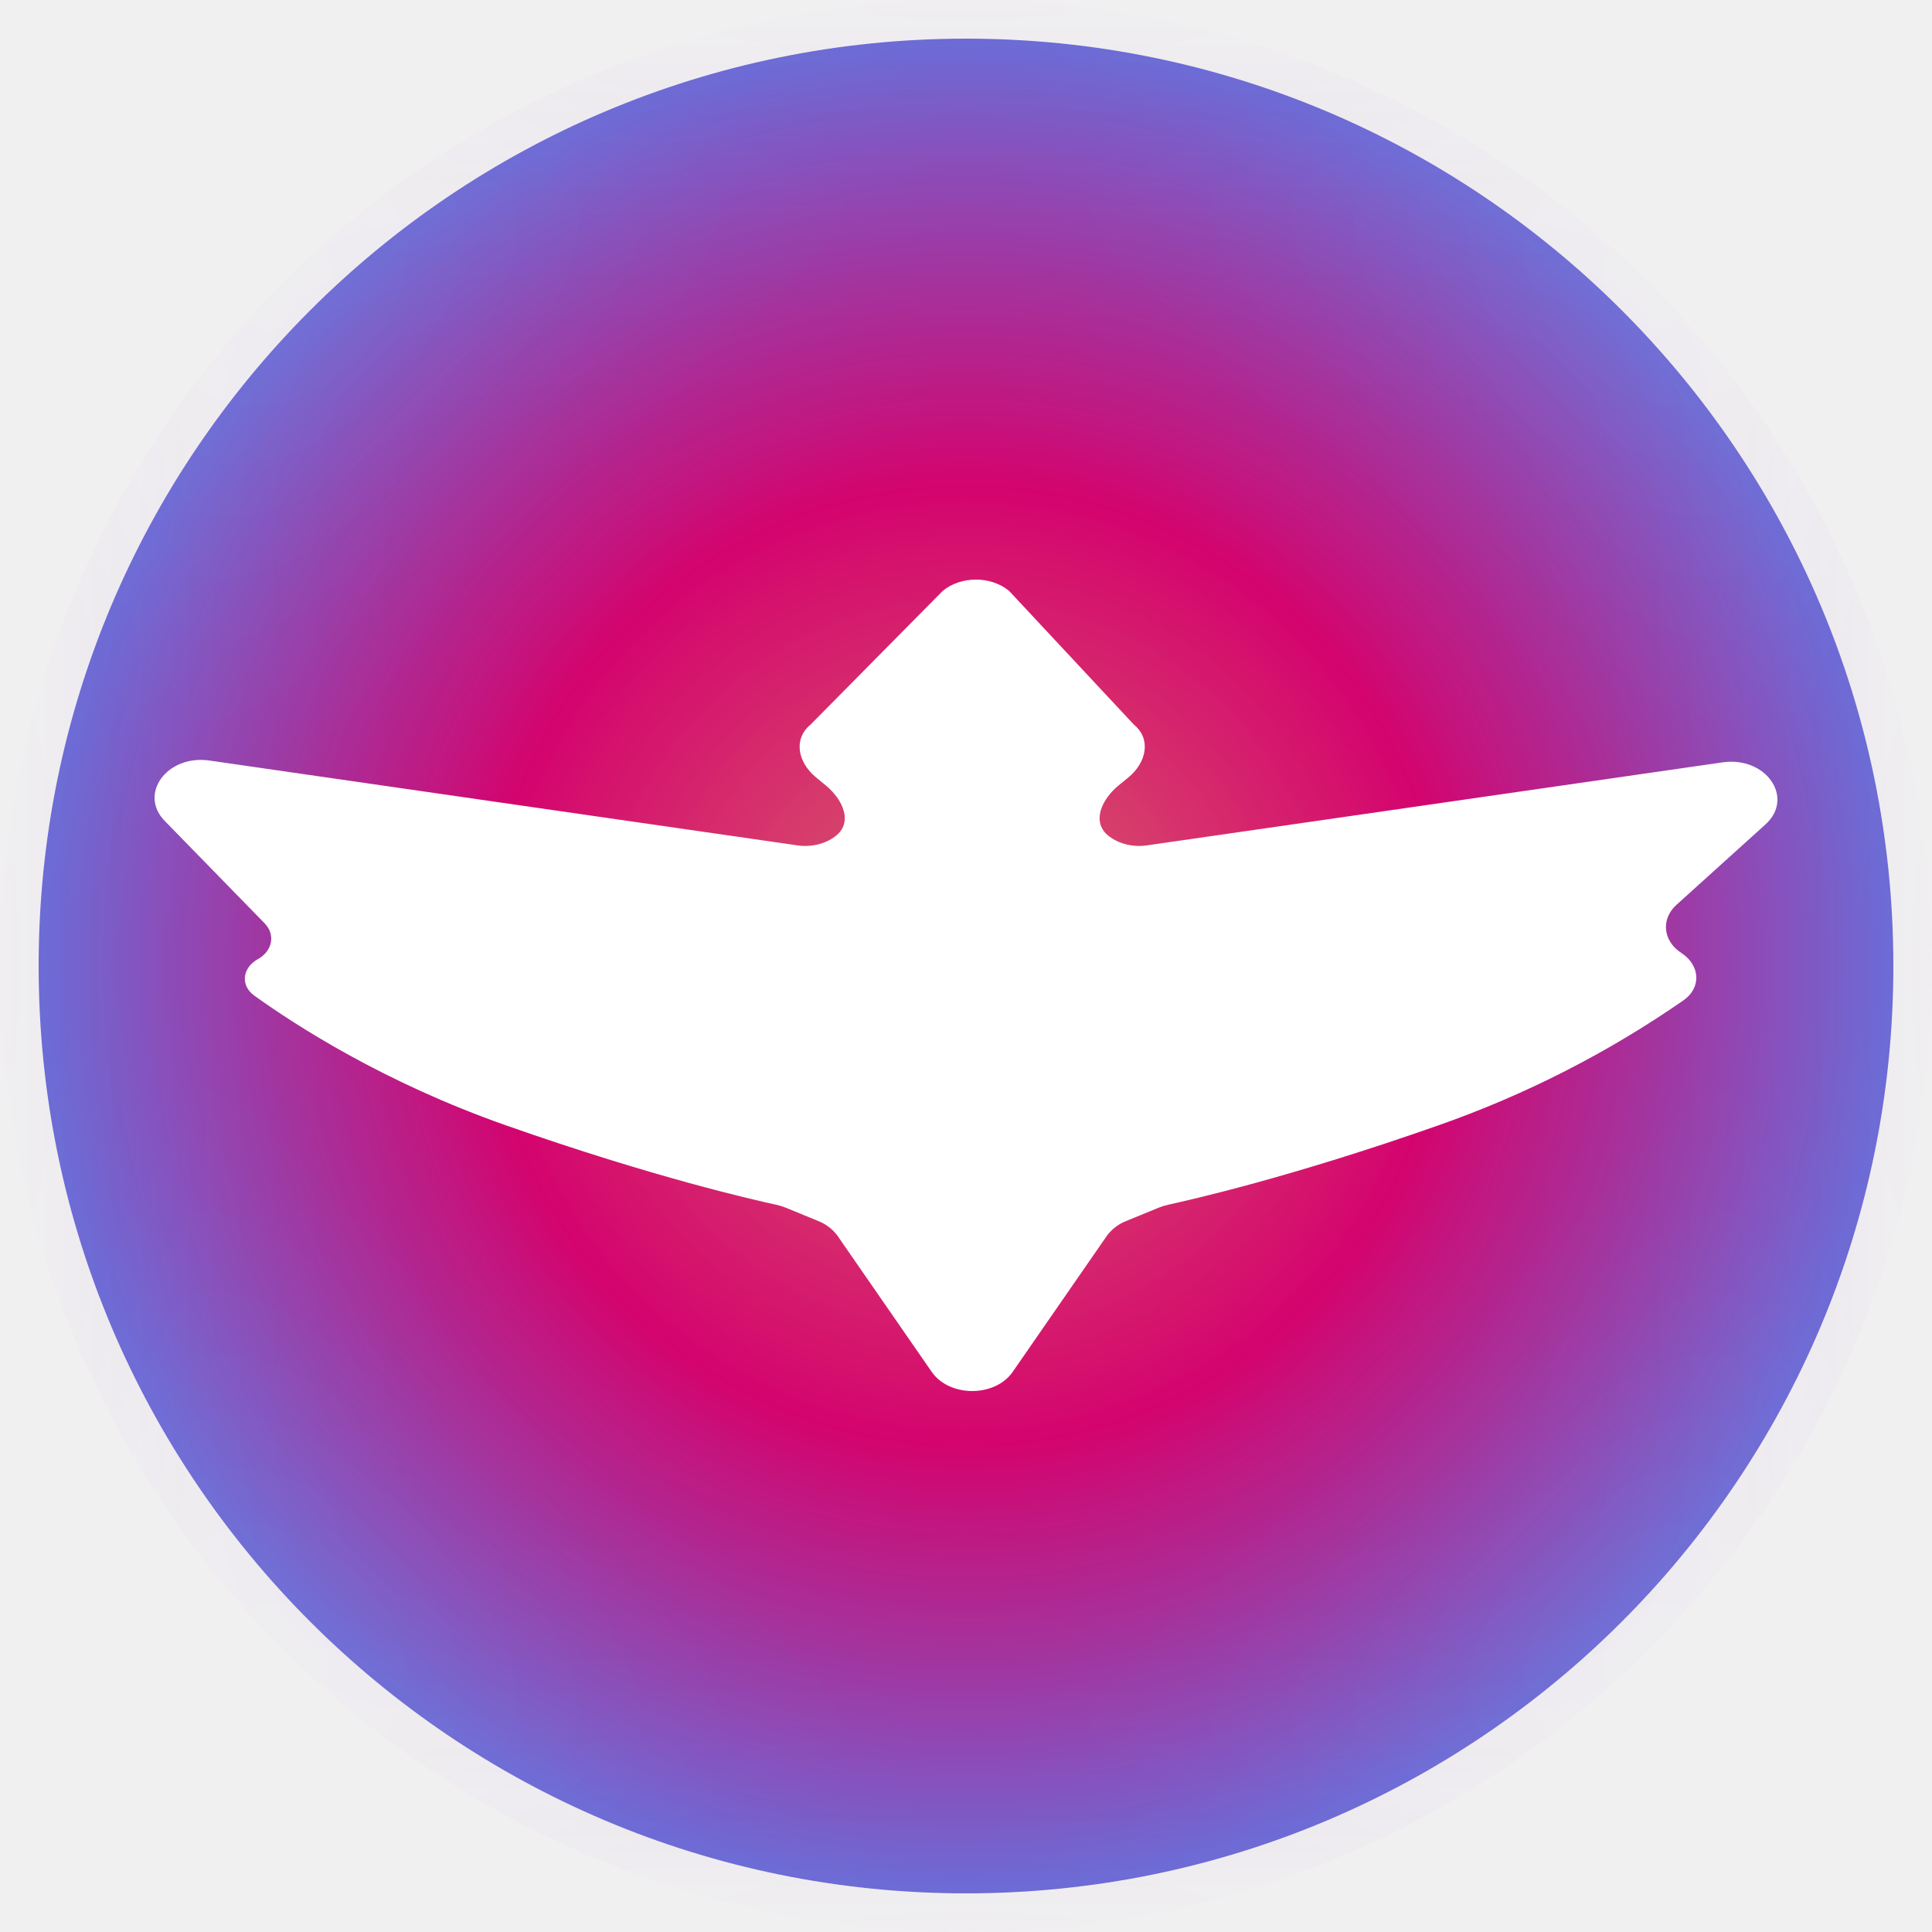
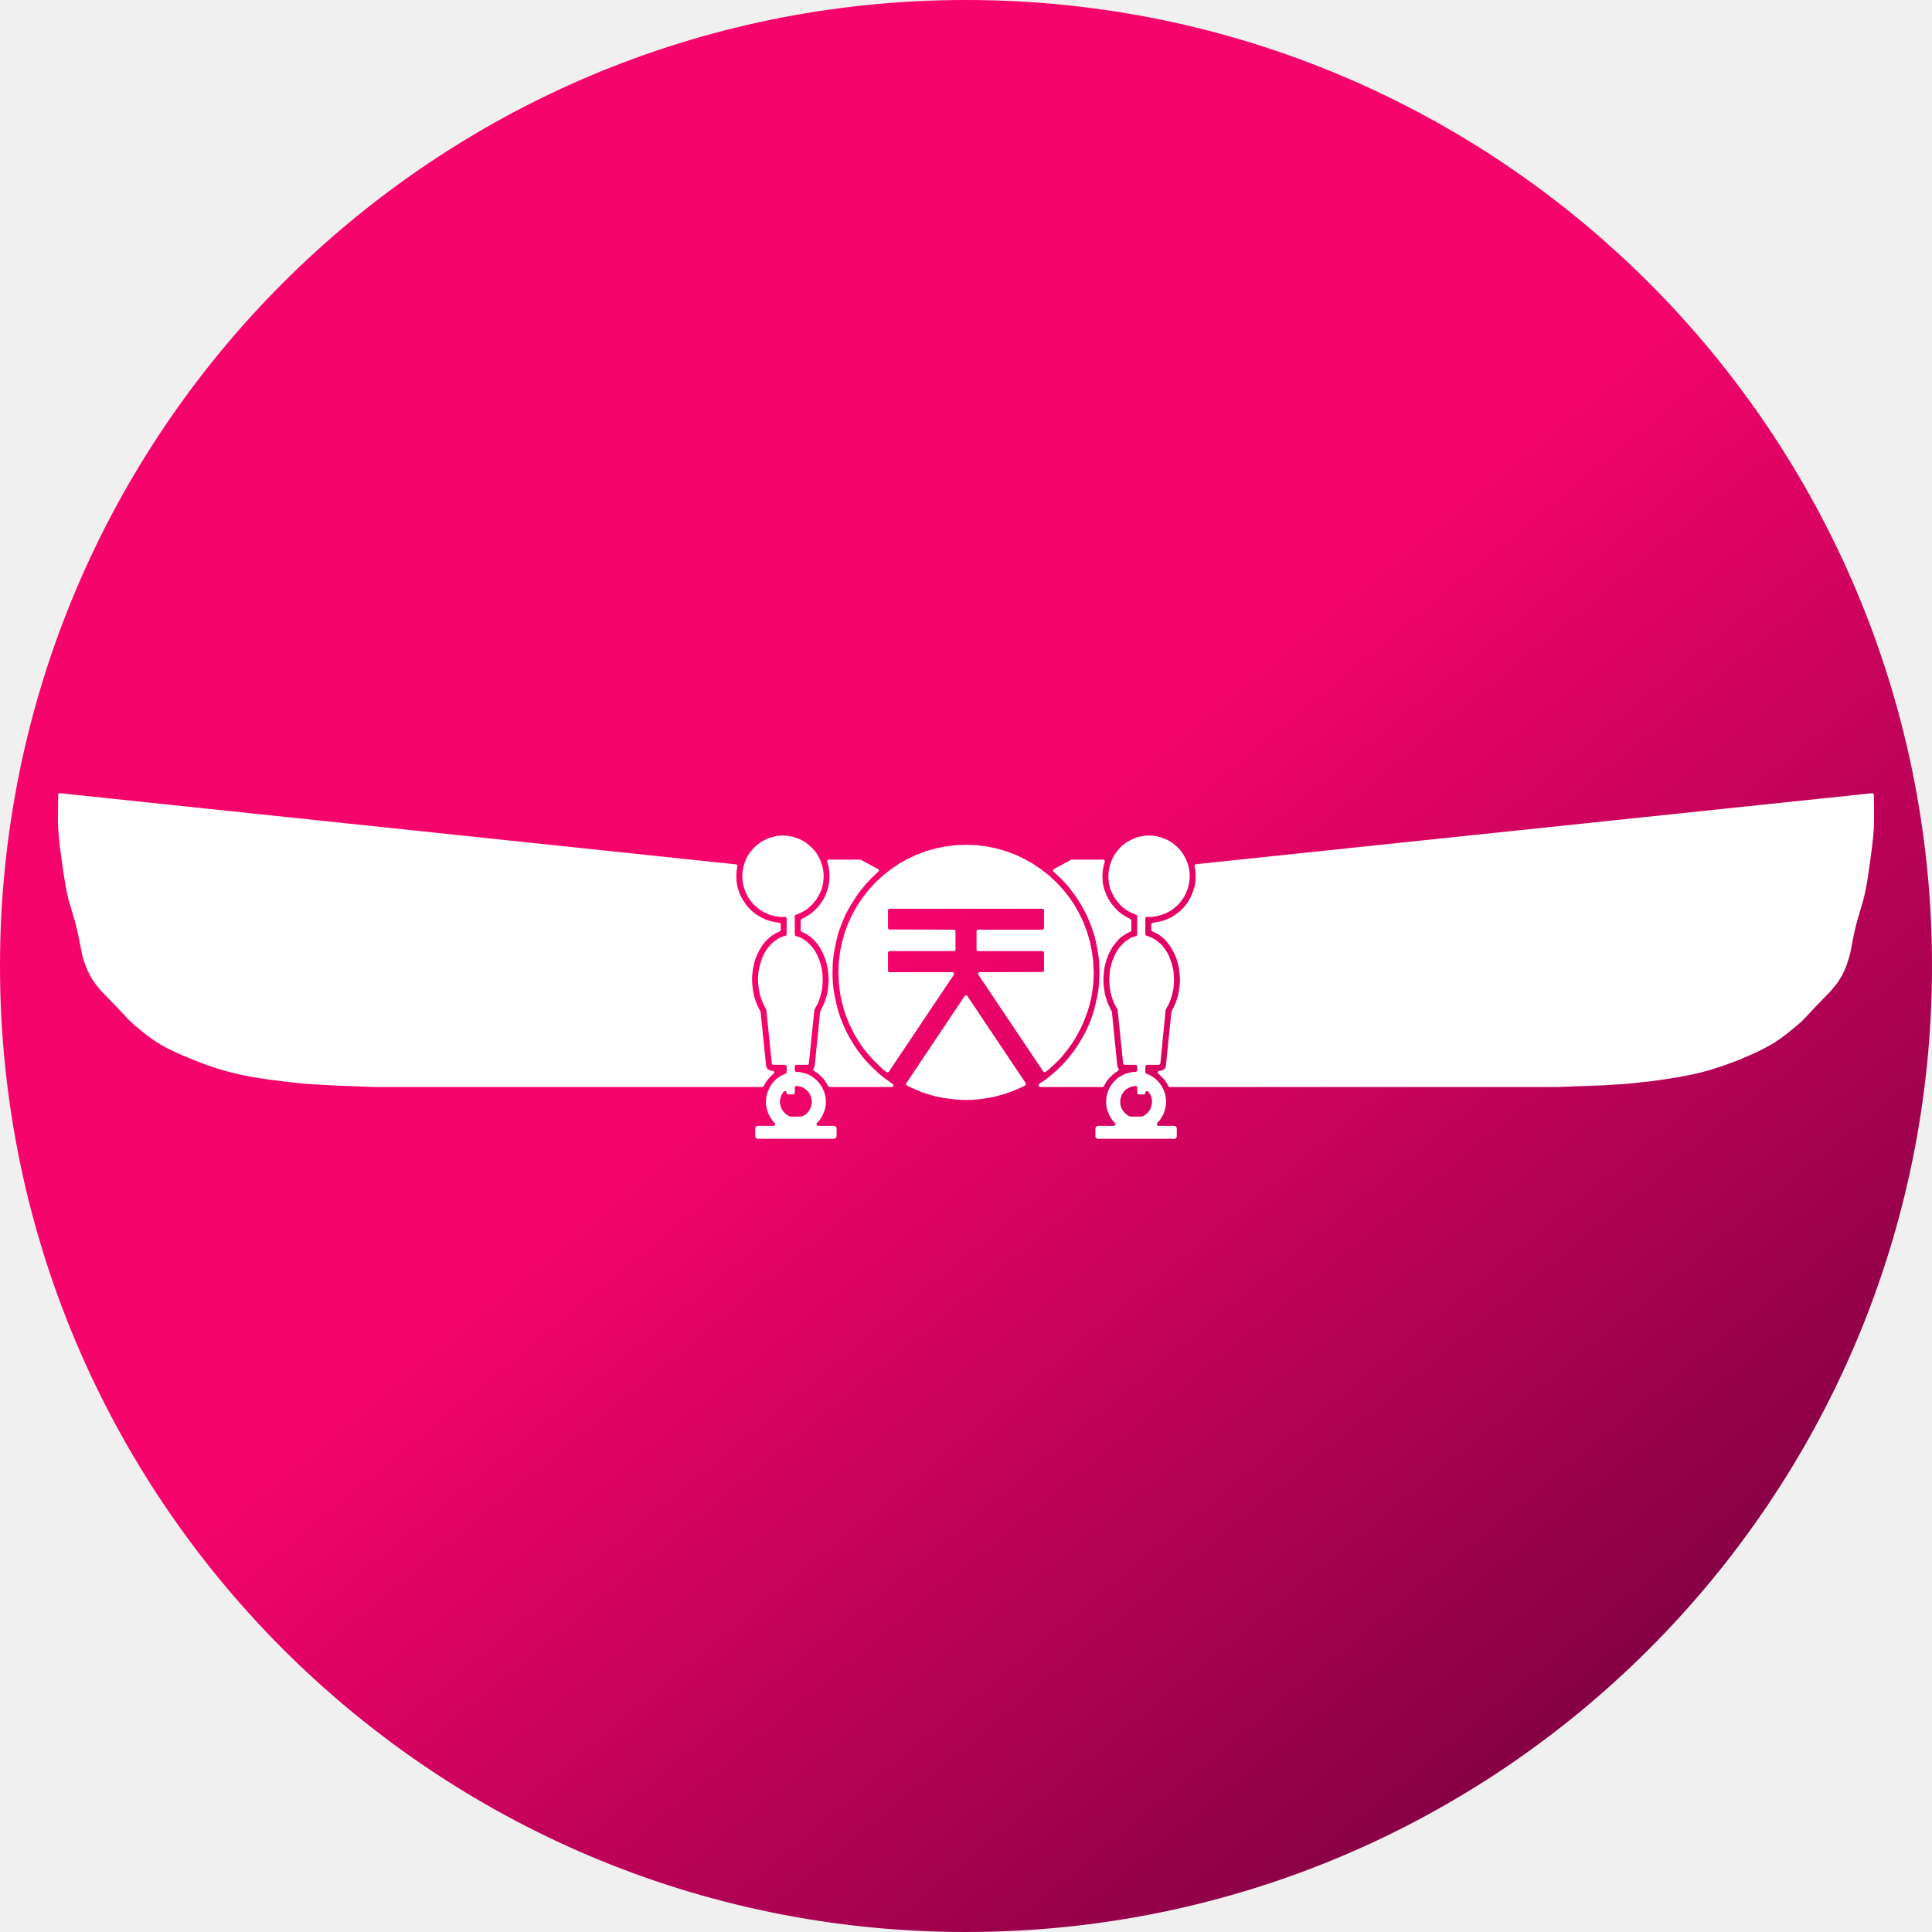
- <svg xmlns="http://www.w3.org/2000/svg" width="50" height="50" fill="none">
-   <circle cx="25" cy="25" r="24" fill="url(#a)" />
-   <g filter="url(#b)">
-     <circle cx="25" cy="25" r="24" fill="#000" fill-opacity=".1" />
-     <circle cx="25" cy="25" r="24.5" stroke="#fff" stroke-opacity=".1" />
+ <svg xmlns="http://www.w3.org/2000/svg" width="512" height="512" viewBox="0 0 512 512" fill="none">
+   <g clip-path="url(#clip0_60201_10529)">
+     <path d="M256 512C397.385 512 512 397.385 512 256C512 114.615 397.385 0 256 0C114.615 0 0 114.615 0 256C0 397.385 114.615 512 256 512Z" fill="url(#paint0_linear_60201_10529)" />
+     <path fill-rule="evenodd" clip-rule="evenodd" d="M306.911 244.313L305.343 244.558L305.245 244.656L305.098 244.901V246.42L305.147 246.616L305.343 246.812L306.274 247.253L306.96 247.596L307.548 248.037L308.136 248.478L308.675 248.968L309.165 249.556L309.655 250.144L310.292 251.026L311.076 252.447L311.566 253.525L311.86 254.309L312.301 255.926L312.497 257.102L312.595 257.935L312.693 259.258V260.532L312.497 262.149L312.301 263.374L311.958 264.599L311.566 265.775L311.076 266.853L310.439 268.127L308.969 282.533L308.871 282.827L308.773 283.023L308.43 283.415L308.185 283.562L307.891 283.709L307.107 283.807L306.911 283.954L306.813 284.15L306.862 284.346L306.911 284.493L307.793 285.277L308.626 286.159L309.165 286.992L309.655 287.874L309.9 288.07H412.8L424.658 287.629L427.892 287.433L430.979 287.237L433.772 286.943L437.888 286.502L441.955 285.914L444.65 285.473L448.521 284.738L451.02 284.15L453.47 283.464L457.096 282.288L460.624 280.965L463.858 279.593L465.818 278.711L467.533 277.829L469.787 276.604L471.698 275.33L473.413 274.056L476.01 271.949L477.431 270.724L478.656 269.45L481.4 266.51L485.075 262.737L486.153 261.463L487.084 260.238L488.064 258.67L488.652 257.494L489.387 255.73L489.877 254.211L490.367 252.447L491.249 247.89L491.69 245.93L492.18 244.019L493.65 239.021L494.14 237.11L494.532 235.199L494.973 232.7L495.512 228.927L496.1 224.517L496.443 221.381L496.59 219.47L496.639 217.314V214.276L496.59 210.552L496.541 210.405L496.443 210.307L496.247 210.209H496.1L316.907 229.025L316.662 229.172L316.613 229.27L316.564 229.417L316.809 230.985L316.858 232.21L316.809 233.435L316.711 234.219L316.564 235.003L316.172 236.179L315.731 237.306L315.192 238.384L314.555 239.413L313.771 240.393L313.232 240.932L312.693 241.471L311.664 242.255L310.684 242.941L309.949 243.284L309.263 243.627L308.136 244.019L306.911 244.313ZM293.73 232.896L293.926 234.317L294.171 235.346L294.416 235.983L295.004 237.306L295.543 238.188L295.984 238.776L296.915 239.854L297.405 240.344L298.238 240.981L298.826 241.373L299.757 241.863L301.129 242.451L301.325 242.598L301.374 242.745V247.645L301.325 247.792L301.276 247.939L301.129 248.037L300.345 248.282L299.512 248.625L298.777 249.115L298.287 249.458L297.797 249.899L297.111 250.585L296.474 251.32L296.082 251.908L295.592 252.79L295.151 253.77L294.857 254.456L294.514 255.534L294.269 256.612L294.073 257.739L294.024 258.523L293.975 259.65L294.024 260.777L294.122 261.953L294.269 262.688L294.514 263.815L294.857 264.844L295.249 265.873L295.592 266.51L296.18 267.588L297.65 281.896L297.797 282.092L297.993 282.19H300.933L301.08 282.239L301.276 282.337L301.374 282.533V283.66L301.276 283.905L301.08 284.052L300.051 284.101L299.022 284.346L298.042 284.64L297.111 285.13L296.229 285.669L295.494 286.355L294.955 286.943L294.318 287.776L293.975 288.462L293.73 288.952L293.485 289.687L293.338 290.177L293.191 290.961L293.142 291.5V292.235L293.191 293.019L293.289 293.558L293.485 294.293L293.877 295.273L294.22 295.959L294.612 296.596L294.955 297.037L295.543 297.674L295.592 297.821V298.066L295.445 298.262L295.2 298.36H290.986L290.79 298.409L290.643 298.458L290.398 298.703L290.3 298.948V301.3L290.398 301.447L290.594 301.643L290.741 301.741L290.986 301.79H311.37L311.517 301.692L311.713 301.545L311.811 301.349L311.86 301.153V298.948L311.762 298.703L311.566 298.507L311.419 298.409L311.174 298.36H306.96L306.715 298.262L306.617 298.066L306.568 297.87L306.617 297.674L307.401 296.792L307.793 296.204L308.087 295.714L308.43 295.028L308.724 294.048L308.969 293.019L309.018 292.235L308.969 291.206L308.822 290.177L308.528 289.197L308.185 288.462L307.695 287.58L307.058 286.747L306.323 286.012L305.49 285.375L304.608 284.885L303.726 284.493L303.579 284.297L303.53 284.15V282.582L303.628 282.386L303.775 282.239L303.971 282.19H307.107L307.352 282.092L307.499 281.847L308.92 267.588L309.704 266.167L310.243 264.844L310.684 263.423L310.978 261.953L311.076 260.777L311.125 259.65L311.076 258.523L310.978 257.347L310.831 256.612L310.586 255.534L310.096 254.113L309.704 253.133L309.361 252.496L308.969 251.908L308.43 251.075L307.989 250.536L307.303 249.899L306.323 249.115L305.294 248.527L304.51 248.184L303.824 247.988L303.677 247.89L303.579 247.792L303.53 247.596V243.382L303.628 243.088L303.873 242.99H305.245L306.617 242.794L307.646 242.5L308.969 242.01L310.194 241.373L311.076 240.736L312.105 239.854L312.84 239.021L313.673 237.894L314.163 236.963L314.702 235.689L314.996 234.66L315.241 233.239L315.29 231.867L315.192 230.789L314.947 229.417L314.702 228.731L314.31 227.751L313.82 226.82L313.281 225.938L312.595 225.105L311.909 224.37L311.076 223.684L310.488 223.243L309.606 222.704L308.626 222.263L307.646 221.92L306.617 221.626L305.931 221.528L304.853 221.43H303.824L302.746 221.577L301.717 221.773L300.737 222.116L300.051 222.41L299.12 222.9L298.238 223.439L297.405 224.076L296.866 224.615L296.18 225.399L295.543 226.232L295.004 227.114L294.563 228.094L294.318 228.731L294.024 229.76L293.828 230.789L293.73 231.867V232.896ZM299.61 295.91L299.463 295.861L299.071 295.714L298.385 295.224L297.846 294.685L297.454 294.097L297.111 293.46L296.915 292.676L296.866 291.99L296.915 291.304L297.111 290.618L297.405 289.883L297.846 289.295L298.287 288.805L298.875 288.413L299.61 288.07L300.247 287.874L300.982 287.776L301.227 287.874L301.374 288.07V289.687L301.472 289.883L301.619 289.981L301.815 290.03H303.187L303.383 289.932L303.481 289.834L303.579 289.393L303.726 289.197L303.873 289.148H304.069L304.167 289.197L304.314 289.295L304.804 290.03L305 290.373L305.147 290.912L305.245 291.304L305.294 291.843L305.245 292.676L305.098 293.215L304.951 293.607L304.804 293.999L304.51 294.44L303.971 295.077L303.53 295.42L303.187 295.665L302.599 295.91H299.61ZM275.404 287.237L275.257 287.482V287.727L275.404 287.972L275.649 288.07H292.211L292.358 288.021L292.505 287.874L293.191 286.698L293.73 285.963L294.171 285.473L295.053 284.64L295.543 284.248L296.327 283.758L296.474 283.513V283.268L296.18 282.778L296.082 282.337L294.661 268.127L294.024 266.853L293.534 265.775L293.142 264.599L292.799 263.374L292.603 262.149L292.456 260.875L292.407 259.65L292.505 257.984L292.603 257.102L292.799 255.926L293.24 254.309L293.534 253.525L293.975 252.447L294.808 251.026L295.249 250.389L295.935 249.556L296.425 248.968L296.964 248.478L297.552 248.037L298.14 247.645L298.826 247.253L299.561 246.91L299.757 246.714L299.806 246.518V243.872L299.757 243.725L299.61 243.578L298.679 243.088L297.65 242.451L296.67 241.765L295.788 240.932L295.004 240.05L294.465 239.364L293.828 238.384L293.289 237.306L292.946 236.522L292.554 235.395L292.309 234.268L292.211 233.386L292.162 232.21L292.211 230.985L292.407 229.76L292.799 228.241L292.75 228.094L292.701 227.996L292.456 227.8H283.93L279.324 230.299L279.177 230.397L279.079 230.544V230.789L279.177 230.985L280.99 232.651L282.215 233.925L283.342 235.248L284.91 237.306L285.89 238.776L286.772 240.246L287.997 242.549L288.683 244.166L289.32 245.783L290.104 248.233L290.496 249.948L290.839 251.663L291.231 254.211L291.329 255.975L291.378 257.69L291.28 260.287L291.133 262.002L290.839 263.766L290.3 266.265L289.859 267.98L289.026 270.43L288.34 272.047L287.605 273.615L286.331 275.869L285.4 277.339L284.42 278.76L282.803 280.818L281.627 282.092L280.402 283.317L278.442 285.032L277.07 286.11L275.404 287.237ZM235.763 257.641H235.616L235.469 257.543L235.371 257.396L235.322 257.2V252.496L235.371 252.3L235.518 252.153L235.763 252.055H252.913L253.158 251.908L253.207 251.663V246.812V246.665L253.109 246.518L252.962 246.42L252.815 246.371L235.665 246.322L235.42 246.224L235.371 246.077L235.322 245.93V241.226L235.42 240.981L235.616 240.834H235.763H276.237L276.482 240.883L276.629 241.03L276.678 241.275V245.93L276.629 246.126L276.482 246.273L276.237 246.371H259.136L258.891 246.518L258.793 246.763V251.614L258.842 251.81L258.94 251.957L259.087 252.055H259.234H276.237L276.482 252.153L276.629 252.3L276.678 252.496V257.249L276.58 257.445L276.384 257.592L259.626 257.641H259.479L259.332 257.739L259.234 257.886L259.185 258.082L259.283 258.327L276.482 283.954L276.678 284.101L276.874 284.15L277.119 284.052L277.952 283.415L279.079 282.386L280.157 281.357L281.186 280.279L282.166 279.103L283.097 277.927L283.979 276.702L284.812 275.428L285.547 274.105L286.282 272.733L286.919 271.41L287.507 269.989L288.046 268.519L288.536 267.049L288.928 265.53L289.271 264.011L289.516 262.443L289.712 260.875L289.81 259.307L289.859 257.69L289.712 254.897L289.369 252.153L288.83 249.507L288.095 247.008L287.164 244.509L286.037 242.157L284.763 239.854L283.293 237.698L281.676 235.689L279.912 233.778L278.001 232.014L275.943 230.397L273.836 228.976L271.533 227.653L269.132 226.526L266.682 225.595L264.134 224.86L261.488 224.321L258.793 223.978L256 223.88L253.256 223.978L250.512 224.321L247.915 224.86L245.318 225.595L242.868 226.526L240.467 227.653L238.213 228.927L236.057 230.397L233.999 232.014L232.088 233.778L230.324 235.689L228.707 237.747L227.237 239.903L225.963 242.157L224.836 244.558L223.905 247.008L223.17 249.605L222.631 252.202L222.288 254.946L222.19 257.69L222.239 259.307L222.337 260.924L222.533 262.492L222.778 264.06L223.121 265.579L223.513 267.098L223.954 268.568L224.493 269.989L225.081 271.41L225.767 272.782L226.453 274.154L227.237 275.428L228.021 276.702L228.903 277.927L229.883 279.152L230.863 280.279L231.892 281.357L232.97 282.435L234.097 283.464L234.93 284.101L235.175 284.199L235.371 284.15L235.567 284.003L252.766 258.327L252.864 258.131L252.815 257.935L252.717 257.788L252.57 257.69L252.423 257.641H235.763ZM242.868 288.854L244.387 289.491L246.739 290.226L248.405 290.667L250.022 290.961L252.57 291.304L254.236 291.451L256 291.5L257.715 291.451L259.479 291.304L261.978 290.961L263.644 290.618L266.045 289.981L268.397 289.148L270.651 288.168L271.729 287.629L271.876 287.482V287.237L271.827 287.041L256.392 264.011L256.196 263.815L255.951 263.766L255.804 263.864L255.608 264.011L240.173 287.09L240.124 287.237V287.384L240.173 287.531L240.32 287.678L241.349 288.168L242.868 288.854ZM212.488 243.529L212.292 243.676L212.194 243.872V246.518L212.243 246.714L212.39 246.91L213.174 247.253L213.86 247.645L214.448 248.037L215.036 248.478L215.575 249.017L216.31 249.801L216.8 250.438L217.241 251.075L217.633 251.761L218.172 252.79L218.76 254.309L219.103 255.485L219.25 256.318L219.397 257.151L219.544 258.376L219.593 259.65L219.544 260.924L219.397 262.198L219.201 263.423L218.858 264.599L218.466 265.775L217.976 266.853L217.339 268.127L215.918 282.337L215.82 282.778L215.526 283.268V283.464L215.575 283.611L215.673 283.758L216.408 284.248L216.947 284.64L217.829 285.473L218.27 285.963L218.809 286.698L219.495 287.874L219.593 287.972L219.789 288.07H236.351L236.547 288.021L236.694 287.874L236.792 287.678L236.743 287.531L236.645 287.335L234.93 286.11L232.872 284.493L230.961 282.68L229.197 280.818L228.119 279.446L227.09 278.074L226.11 276.604L225.228 275.134L224.395 273.615L223.317 271.214L222.68 269.597L222.141 267.931L221.7 266.265L221.161 263.766L220.867 262.002L220.72 260.287L220.622 258.572L220.671 255.975L220.769 254.211L221.161 251.663L221.504 249.948L221.896 248.233L222.386 246.567L223.317 244.166L224.003 242.549L224.787 241.03L225.669 239.511L227.09 237.306L228.119 235.934L229.785 233.925L231.01 232.651L232.823 230.936L232.921 230.691L232.872 230.446L232.676 230.299L228.021 227.8H219.642L219.397 227.849L219.25 228.045L219.201 228.29L219.544 229.417L219.74 230.642L219.838 231.818L219.789 233.043L219.691 234.17L219.495 235.052L219.152 236.179L218.76 237.306L218.221 238.335L217.731 239.07L217.045 240.05L216.212 240.932L215.33 241.765L214.399 242.451L213.321 243.088L212.488 243.529ZM203.031 267.441L203.08 267.637L204.55 281.896L204.697 282.092L204.893 282.19H208.029L208.225 282.239L208.372 282.386L208.47 282.582V284.15L208.421 284.346L208.274 284.493L207.196 284.983L206.265 285.522L205.481 286.208L204.942 286.747L204.305 287.58L203.815 288.462L203.423 289.442L203.178 290.177L203.031 291.206L202.982 292.235L203.031 293.019L203.276 294.048L203.57 295.028L204.06 295.959L204.599 296.841L205.383 297.723L205.432 297.919L205.383 298.115L205.236 298.262L205.04 298.36H200.826L200.63 298.409L200.483 298.458L200.238 298.703L200.14 298.997V301.104L200.238 301.398L200.336 301.545L200.483 301.692L200.63 301.741L200.826 301.79H221.014L221.308 301.692L221.455 301.594L221.602 301.447L221.7 301.104V298.948L221.602 298.703L221.406 298.507L221.259 298.409L221.014 298.36H216.8L216.555 298.262L216.408 298.066V297.821L216.457 297.674L217.045 297.037L217.388 296.596L217.78 295.959L218.123 295.273L218.515 294.293L218.711 293.558L218.809 293.019L218.858 292.235V291.745L218.809 290.961L218.711 290.422L218.515 289.687L218.368 289.197L218.025 288.511L217.78 288.021L217.192 287.139L216.555 286.404L215.771 285.718L215.085 285.228L214.203 284.738L213.223 284.395L212.194 284.15L210.92 284.052L210.724 283.905L210.626 283.709V282.533L210.724 282.337L210.871 282.239L211.067 282.19H214.007L214.203 282.092L214.35 281.896L215.82 267.588L216.408 266.51L216.751 265.873L217.143 264.844L217.486 263.815L217.731 262.688L217.878 261.953L217.976 260.777L218.025 259.65L217.976 258.523L217.927 257.739L217.731 256.612L217.486 255.534L217.143 254.456L216.849 253.77L216.408 252.79L215.918 251.908L215.526 251.32L214.889 250.585L214.203 249.899L213.713 249.458L213.223 249.115L212.488 248.625L211.655 248.282L210.871 248.037L210.724 247.939L210.675 247.792L210.626 247.645V242.745L210.724 242.549L210.871 242.451L211.606 242.157L212.586 241.716L213.174 241.373L214.056 240.785L214.595 240.295L215.33 239.609L216.261 238.482L216.8 237.6L217.143 236.963L217.584 236.032L217.829 235.346L218.074 234.317L218.172 233.631L218.27 232.553V231.867L218.172 230.789L218.074 230.103L217.78 229.074L217.437 228.094L217.143 227.457L216.653 226.526L216.065 225.644L215.575 225.105L214.84 224.37L214.056 223.684L213.468 223.243L212.586 222.704L211.606 222.263L210.626 221.92L209.94 221.724L208.911 221.528L207.833 221.43H206.804L205.726 221.577L204.697 221.822L203.668 222.116L202.737 222.557L201.806 223.047L200.924 223.684L200.14 224.37L199.405 225.105L198.719 225.938L198.131 226.82L197.69 227.751L197.298 228.731L197.004 229.76L196.808 230.789L196.71 231.867L196.759 233.239L196.906 234.317L197.2 235.346L197.69 236.669L198.18 237.6L198.719 238.482L199.601 239.56L200.385 240.295L201.218 240.981L202.394 241.716L203.374 242.157L204.354 242.549L205.726 242.843L206.804 242.99H208.127L208.372 243.137L208.47 243.333V247.596L208.421 247.792L208.323 247.89L208.176 247.988L207.49 248.184L206.951 248.38L206.412 248.625L205.922 248.968L205.187 249.458L204.697 249.85L203.815 250.781L202.982 251.908L202.296 253.133L201.904 254.113L201.659 254.799L201.267 256.22L200.973 257.739L200.875 259.258L200.924 260.777L201.12 262.296L201.414 263.766L201.904 265.187L202.492 266.51L203.031 267.441ZM207.686 289.295L207.833 289.197L207.931 289.148H208.127L208.274 289.197L208.421 289.393L208.519 289.834L208.617 289.932L208.813 290.03H210.185L210.381 289.981L210.528 289.834L210.626 289.638V288.119L210.822 287.874L211.067 287.776L211.753 287.874L212.39 288.021L213.027 288.364L213.615 288.756L214.203 289.344L214.644 290.03L214.938 290.765L215.134 291.598V292.431L214.938 293.215L214.644 293.999L214.154 294.685L213.811 295.077L213.37 295.42L212.88 295.714L212.439 295.91H209.352L208.813 295.616L208.225 295.224L207.637 294.636L207.196 293.95L206.902 293.215L206.706 292.382V291.549L206.902 290.765L207.196 289.981L207.686 289.295ZM15.41 210.503L15.361 217.363L15.41 219.47L15.557 221.381L15.802 223.929L16.145 226.428L16.831 231.426L17.37 234.611L17.713 236.473L18.154 238.384L18.693 240.246L19.82 244.019L20.31 245.93L20.751 247.89L21.535 251.81L21.927 253.672L22.27 254.75L22.809 256.22L23.348 257.494L23.74 258.278L24.377 259.405L25.21 260.63L25.847 261.463L26.925 262.737L30.6 266.51L34.128 270.283L35.5 271.557L37.509 273.223L39.126 274.497L40.89 275.771L42.213 276.604L43.634 277.437L45.3 278.27L48.142 279.593L50.298 280.475L52.552 281.406L54.904 282.288L57.305 283.072L59.755 283.807L60.98 284.15L63.479 284.738L66.076 285.277L68.722 285.718L71.417 286.11L76.856 286.796L79.6 287.09L82.54 287.335L88.959 287.678L99.2 288.07H202.002L202.149 288.021L202.345 287.874L202.982 286.747L203.766 285.767L204.403 285.081L205.04 284.493L205.138 284.346L205.187 284.199L205.138 284.052L205.089 283.954L204.991 283.807L204.795 283.758H204.354L204.06 283.66L203.815 283.562L203.521 283.366L203.325 283.17L203.178 282.925L203.031 282.533L201.561 268.127L200.924 266.902L200.581 266.118L200.14 264.991L199.797 263.766L199.552 262.59L199.405 261.316L199.307 260.042V258.817L199.405 257.935L199.552 256.759L199.895 255.093L200.14 254.26L200.581 253.182L201.267 251.761L201.904 250.732L202.345 250.095L203.08 249.262L203.619 248.723L204.452 248.037L205.04 247.645L205.726 247.253L206.657 246.812L206.804 246.714L206.902 246.42V244.901L206.804 244.705L206.608 244.558L205.089 244.313L203.864 244.019L203.129 243.774L202.443 243.48L201.316 242.892L200.287 242.255L199.307 241.471L198.474 240.638L197.935 240.05L197.494 239.413L196.808 238.384L196.22 237.306L195.779 236.179L195.436 235.003L195.289 234.219L195.191 233.435L195.142 232.21L195.191 230.985L195.436 229.417L195.387 229.221L195.142 229.074L15.9 210.209H15.753L15.606 210.307L15.508 210.405L15.41 210.503Z" fill="white" />
  </g>
-   <path fill="#fff" d="m6.849 23.896-2.586-2.651c-.687-.704.068-1.722 1.159-1.562l15.215 2.195c.354.052.718-.035.98-.234.468-.354.202-.95-.248-1.319l-.25-.206c-.463-.379-.603-.988-.14-1.368L24.4 15.29c.471-.387 1.242-.387 1.713 0l3.23 3.461c.462.38.322.99-.14 1.368l-.252.206c-.45.369-.715.965-.248 1.319.263.199.627.286.981.234l14.894-2.148c1.127-.165 1.875.918 1.11 1.608l-2.302 2.08c-.407.367-.349.936.126 1.244.487.316.528.895.057 1.226a26.533 26.533 0 0 1-6.34 3.235c-3.867 1.36-6.433 1.93-6.999 2.056a1.507 1.507 0 0 0-.247.077l-.838.344a1.14 1.14 0 0 0-.492.372l-2.457 3.55c-.466.637-1.605.637-2.071 0l-2.457-3.55a1.14 1.14 0 0 0-.492-.372l-.838-.344a1.513 1.513 0 0 0-.247-.076c-.567-.126-3.133-.697-7-2.057-3.145-1.105-5.436-2.584-6.509-3.356-.366-.263-.312-.72.092-.945.379-.21.459-.635.175-.926z" />
  <defs>
-     <radialGradient id="a" cx="0" cy="0" r="1" gradientTransform="matrix(0 24 -24 0 25 25)" gradientUnits="userSpaceOnUse">
-       <stop stop-color="#E77" />
-       <stop offset=".521" stop-color="#E07" />
-       <stop offset="1" stop-color="#77E" />
-     </radialGradient>
-     <filter id="b" width="82" height="82" x="-16" y="-16" color-interpolation-filters="sRGB" filterUnits="userSpaceOnUse">
-       <feFlood flood-opacity="0" result="BackgroundImageFix" />
-       <feGaussianBlur in="BackgroundImage" stdDeviation="8" />
-       <feComposite in2="SourceAlpha" operator="in" result="effect1_backgroundBlur_2127_105506" />
-       <feBlend in="SourceGraphic" in2="effect1_backgroundBlur_2127_105506" result="shape" />
-     </filter>
+     <linearGradient id="paint0_linear_60201_10529" x1="76.8" y1="51.2" x2="435.2" y2="486.4" gradientUnits="userSpaceOnUse">
+       <stop offset="0.45" stop-color="#F5046B" />
+       <stop offset="1" stop-color="#78003F" />
+     </linearGradient>
+     <clipPath id="clip0_60201_10529">
+       <rect width="512" height="512" fill="white" />
+     </clipPath>
  </defs>
</svg>
